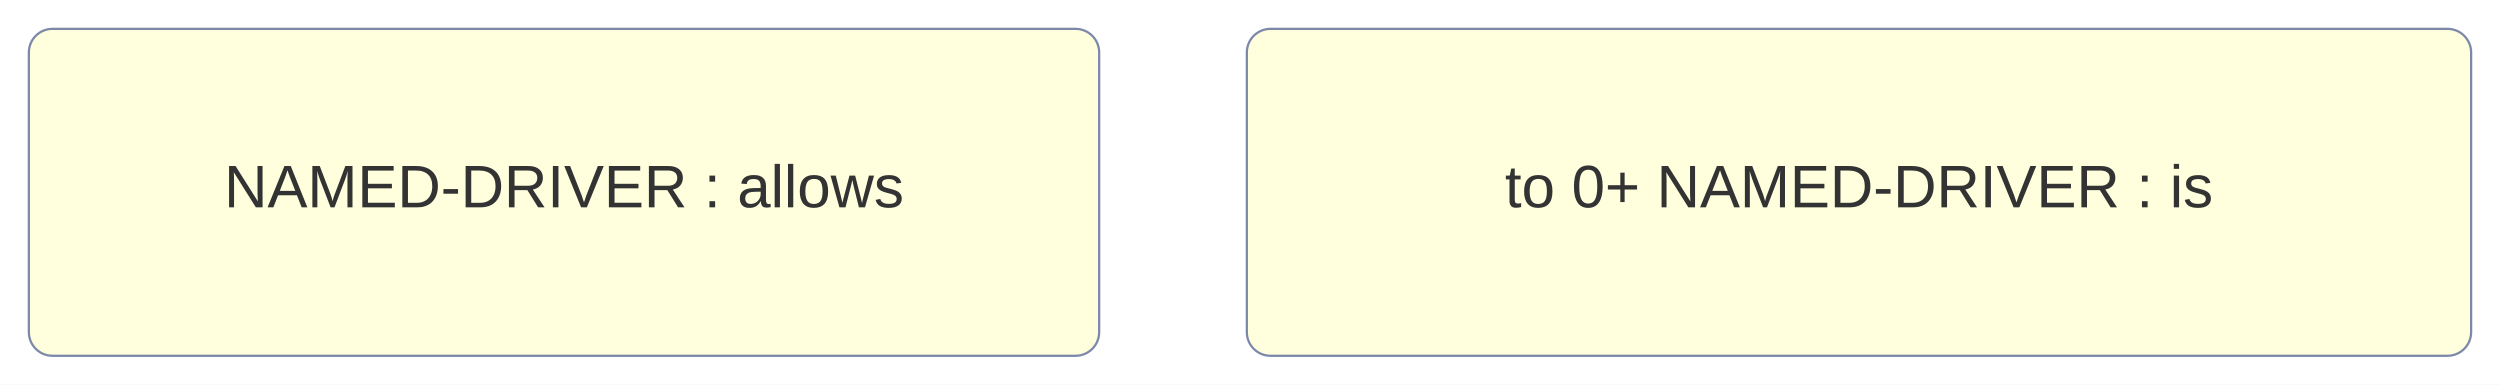
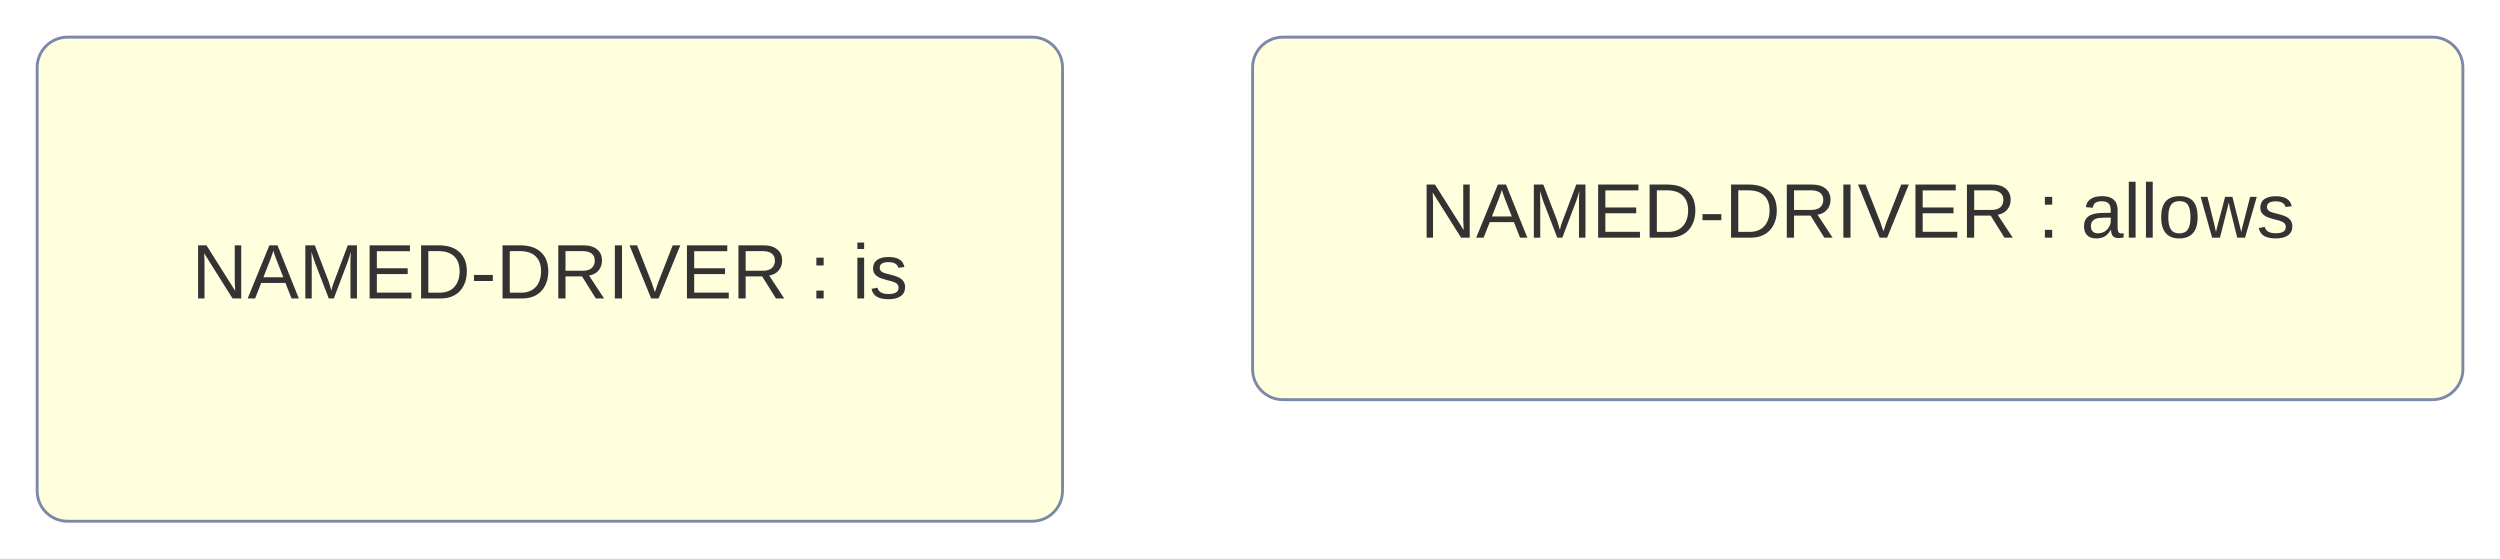
- <svg xmlns="http://www.w3.org/2000/svg" width="666.983" height="102.625" viewBox="0 0 666.983 102.625">
-   <rect x="0" y="0" width="666.983" height="102.625" fill="#FFFFFF" />
+ <svg xmlns="http://www.w3.org/2000/svg" width="518.246" height="115.75" viewBox="0 0 518.246 115.75">
+   <rect x="0" y="0" width="518.246" height="115.75" fill="#FFFFFF" />
  <defs>
    <marker id="arrow-0" viewBox="0 0 10 10" refX="5" refY="5" markerUnits="userSpaceOnUse" markerWidth="8" markerHeight="8" orient="auto">
      <path d="M 0 0 L 10 5 L 0 10 z" fill="#2F3B4D" stroke="#2F3B4D" stroke-width="1" stroke-dasharray="1,0" />
    </marker>
    <marker id="arrow-start-0" viewBox="0 0 10 10" refX="4.5" refY="5" markerUnits="userSpaceOnUse" markerWidth="8" markerHeight="8" orient="auto">
      <path d="M 0 5 L 10 10 L 10 0 z" fill="#2F3B4D" stroke="#2F3B4D" stroke-width="1" stroke-dasharray="1,0" />
    </marker>
  </defs>
-   <rect x="8.00" y="8.00" width="284.95" height="86.62" rx="6.00" ry="6.00" fill="#FFFFFF" stroke="#7B88A8" stroke-width="1.2" />
-   <rect x="8.00" y="8.00" width="284.95" height="86.62" rx="6.00" ry="6.00" fill="#FFFFDE" />
-   <text x="150.48" y="55.31" text-anchor="middle" font-family="trebuchet ms,verdana,arial,sans-serif" font-size="16" fill="#333333">
-     <tspan x="150.48" dy="0.00">NAMED-DRIVER : allows</tspan>
+   <rect x="259.96" y="8.00" width="250.29" height="74.55" rx="6.00" ry="6.00" fill="#FFFFFF" stroke="#7B88A8" stroke-width="1.2" />
+   <rect x="259.96" y="8.00" width="250.29" height="74.55" rx="6.00" ry="6.00" fill="#FFFFDE" />
+   <text x="385.10" y="49.27" text-anchor="middle" font-family="trebuchet ms,verdana,arial,sans-serif" font-size="16" fill="#333333">
+     <tspan x="385.10" dy="0.00">NAMED-DRIVER : allows</tspan>
  </text>
-   <rect x="332.95" y="8.00" width="326.03" height="86.62" rx="6.00" ry="6.00" fill="#FFFFFF" stroke="#7B88A8" stroke-width="1.2" />
-   <rect x="332.95" y="8.00" width="326.03" height="86.62" rx="6.00" ry="6.00" fill="#FFFFDE" />
-   <text x="495.97" y="55.31" text-anchor="middle" font-family="trebuchet ms,verdana,arial,sans-serif" font-size="16" fill="#333333">
-     <tspan x="495.97" dy="0.00">to 0+ NAMED-DRIVER : is</tspan>
+   <rect x="8.00" y="8.00" width="211.96" height="99.75" rx="6.00" ry="6.00" fill="#FFFFFF" stroke="#7B88A8" stroke-width="1.2" />
+   <rect x="8.00" y="8.00" width="211.96" height="99.75" rx="6.00" ry="6.00" fill="#FFFFDE" />
+   <text x="113.98" y="61.87" text-anchor="middle" font-family="trebuchet ms,verdana,arial,sans-serif" font-size="16" fill="#333333">
+     <tspan x="113.98" dy="0.00">NAMED-DRIVER : is</tspan>
  </text>
</svg>
